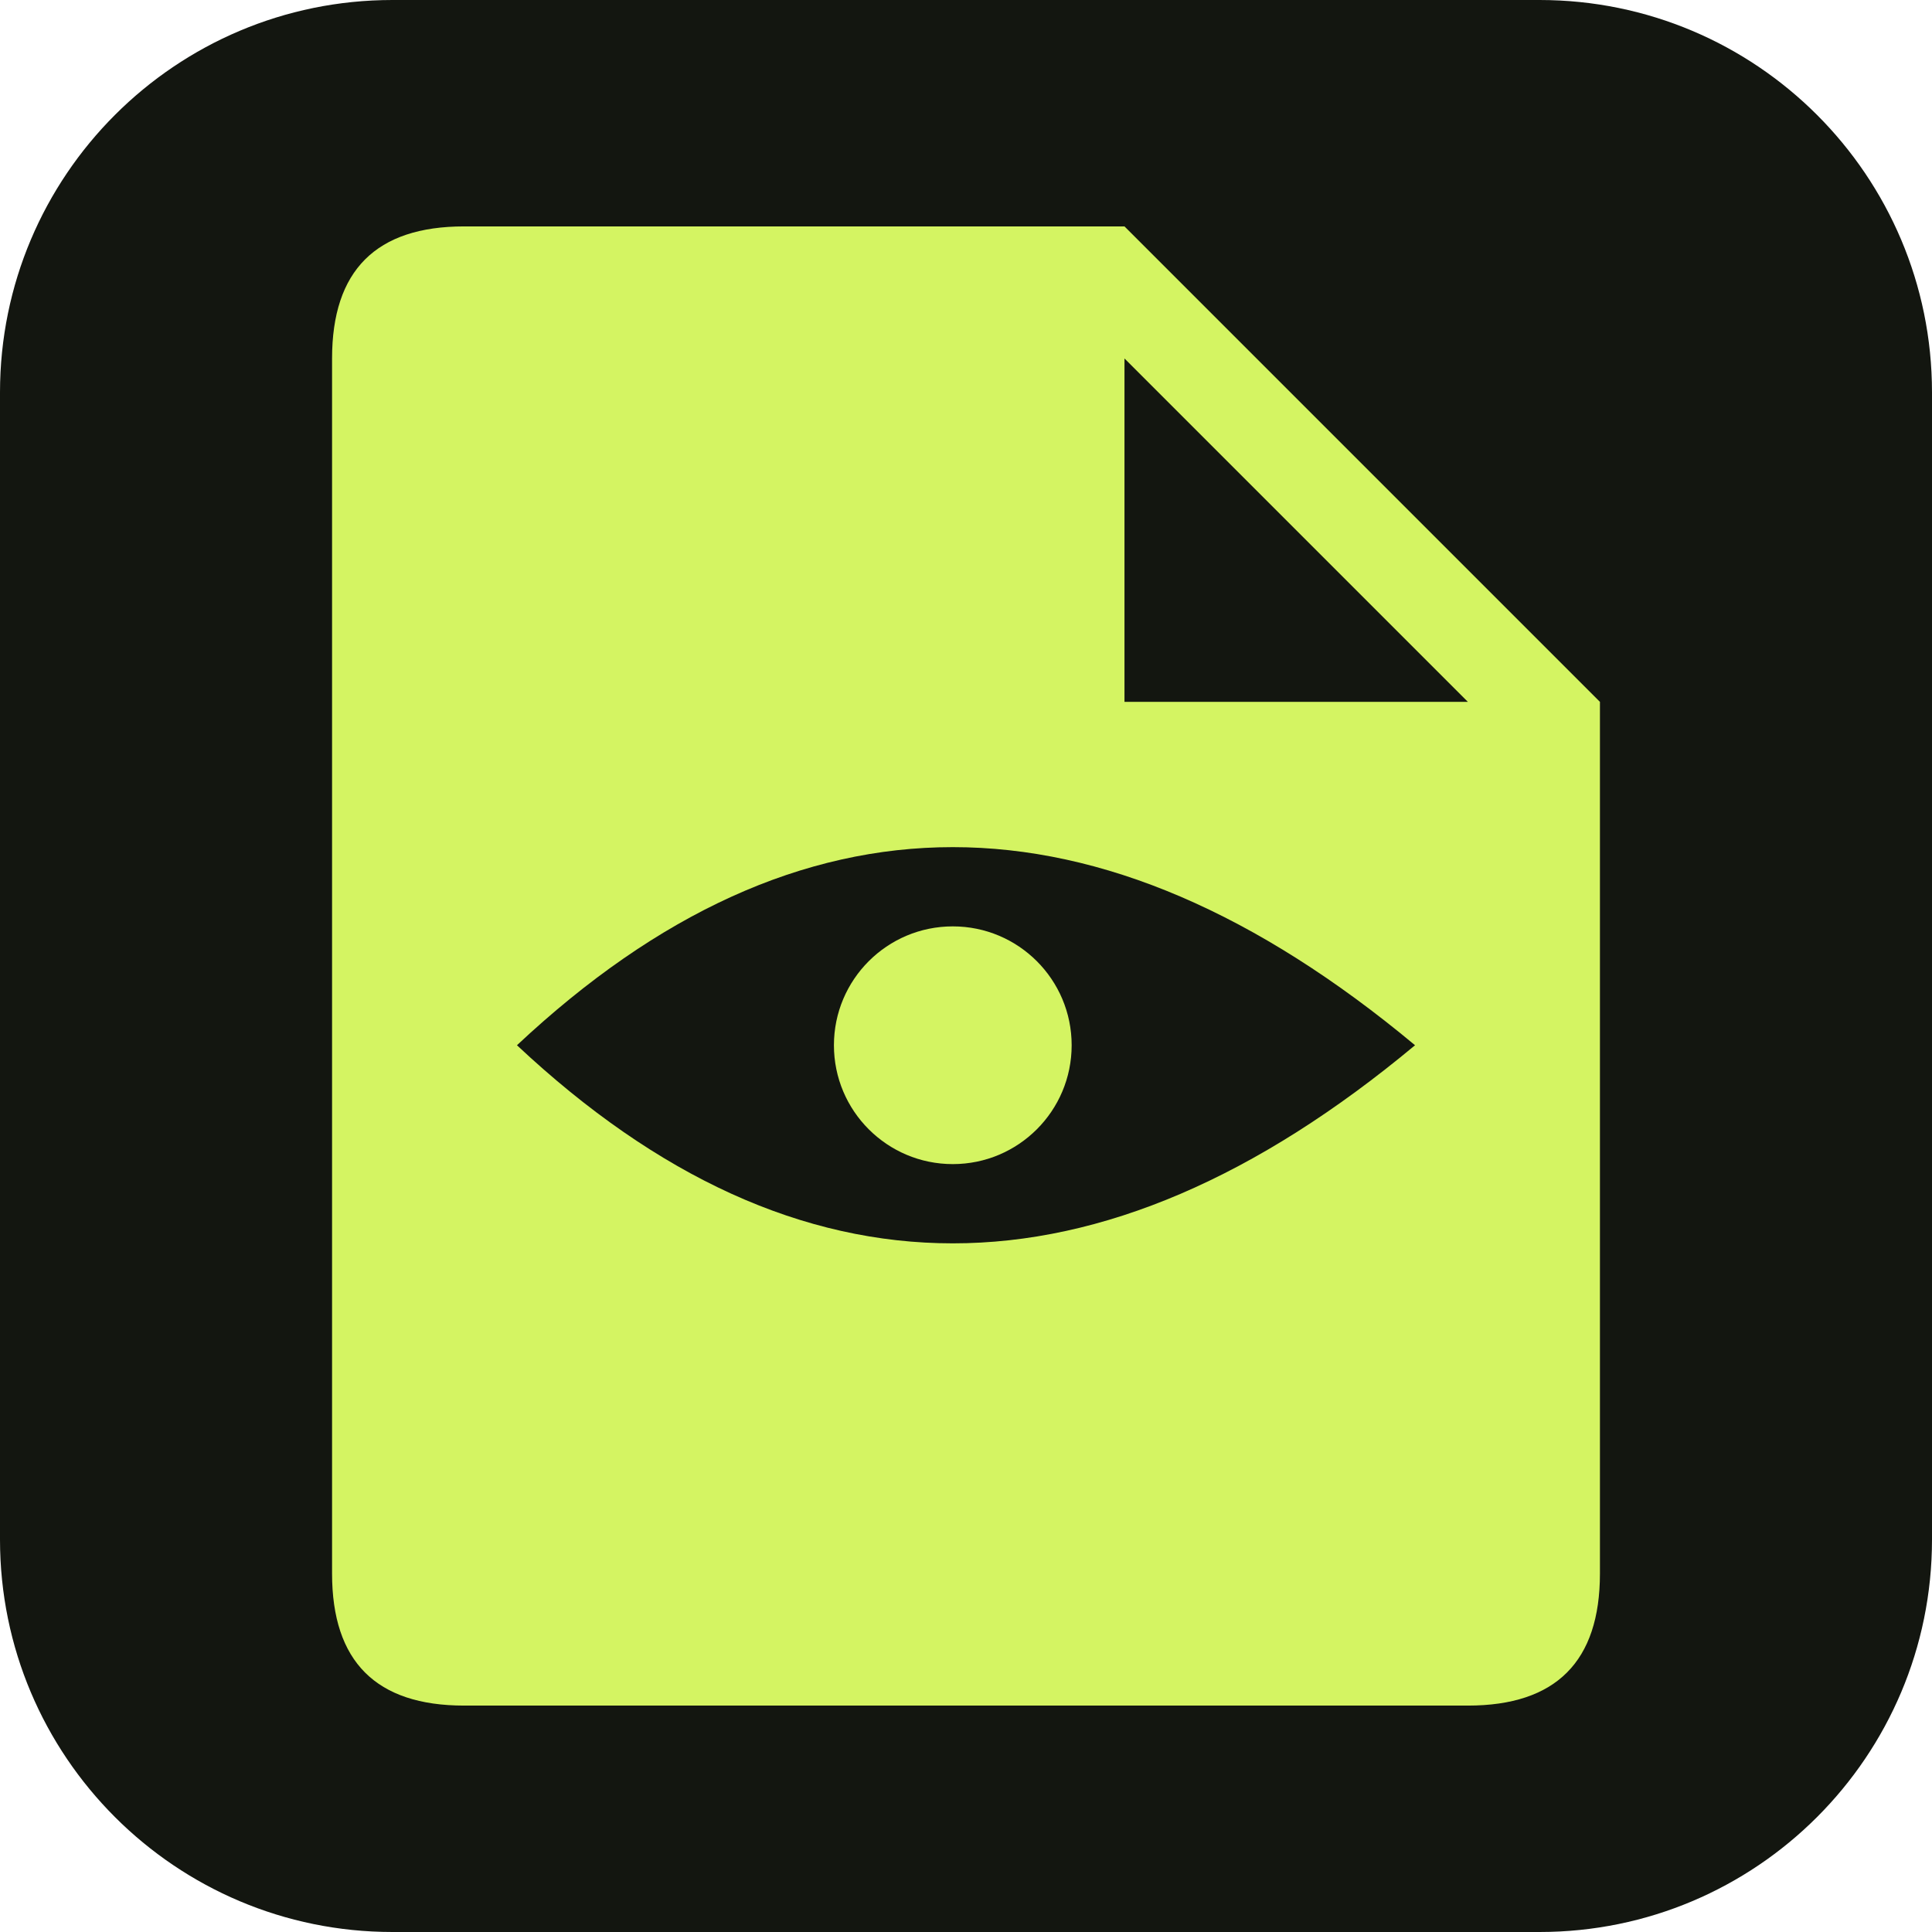
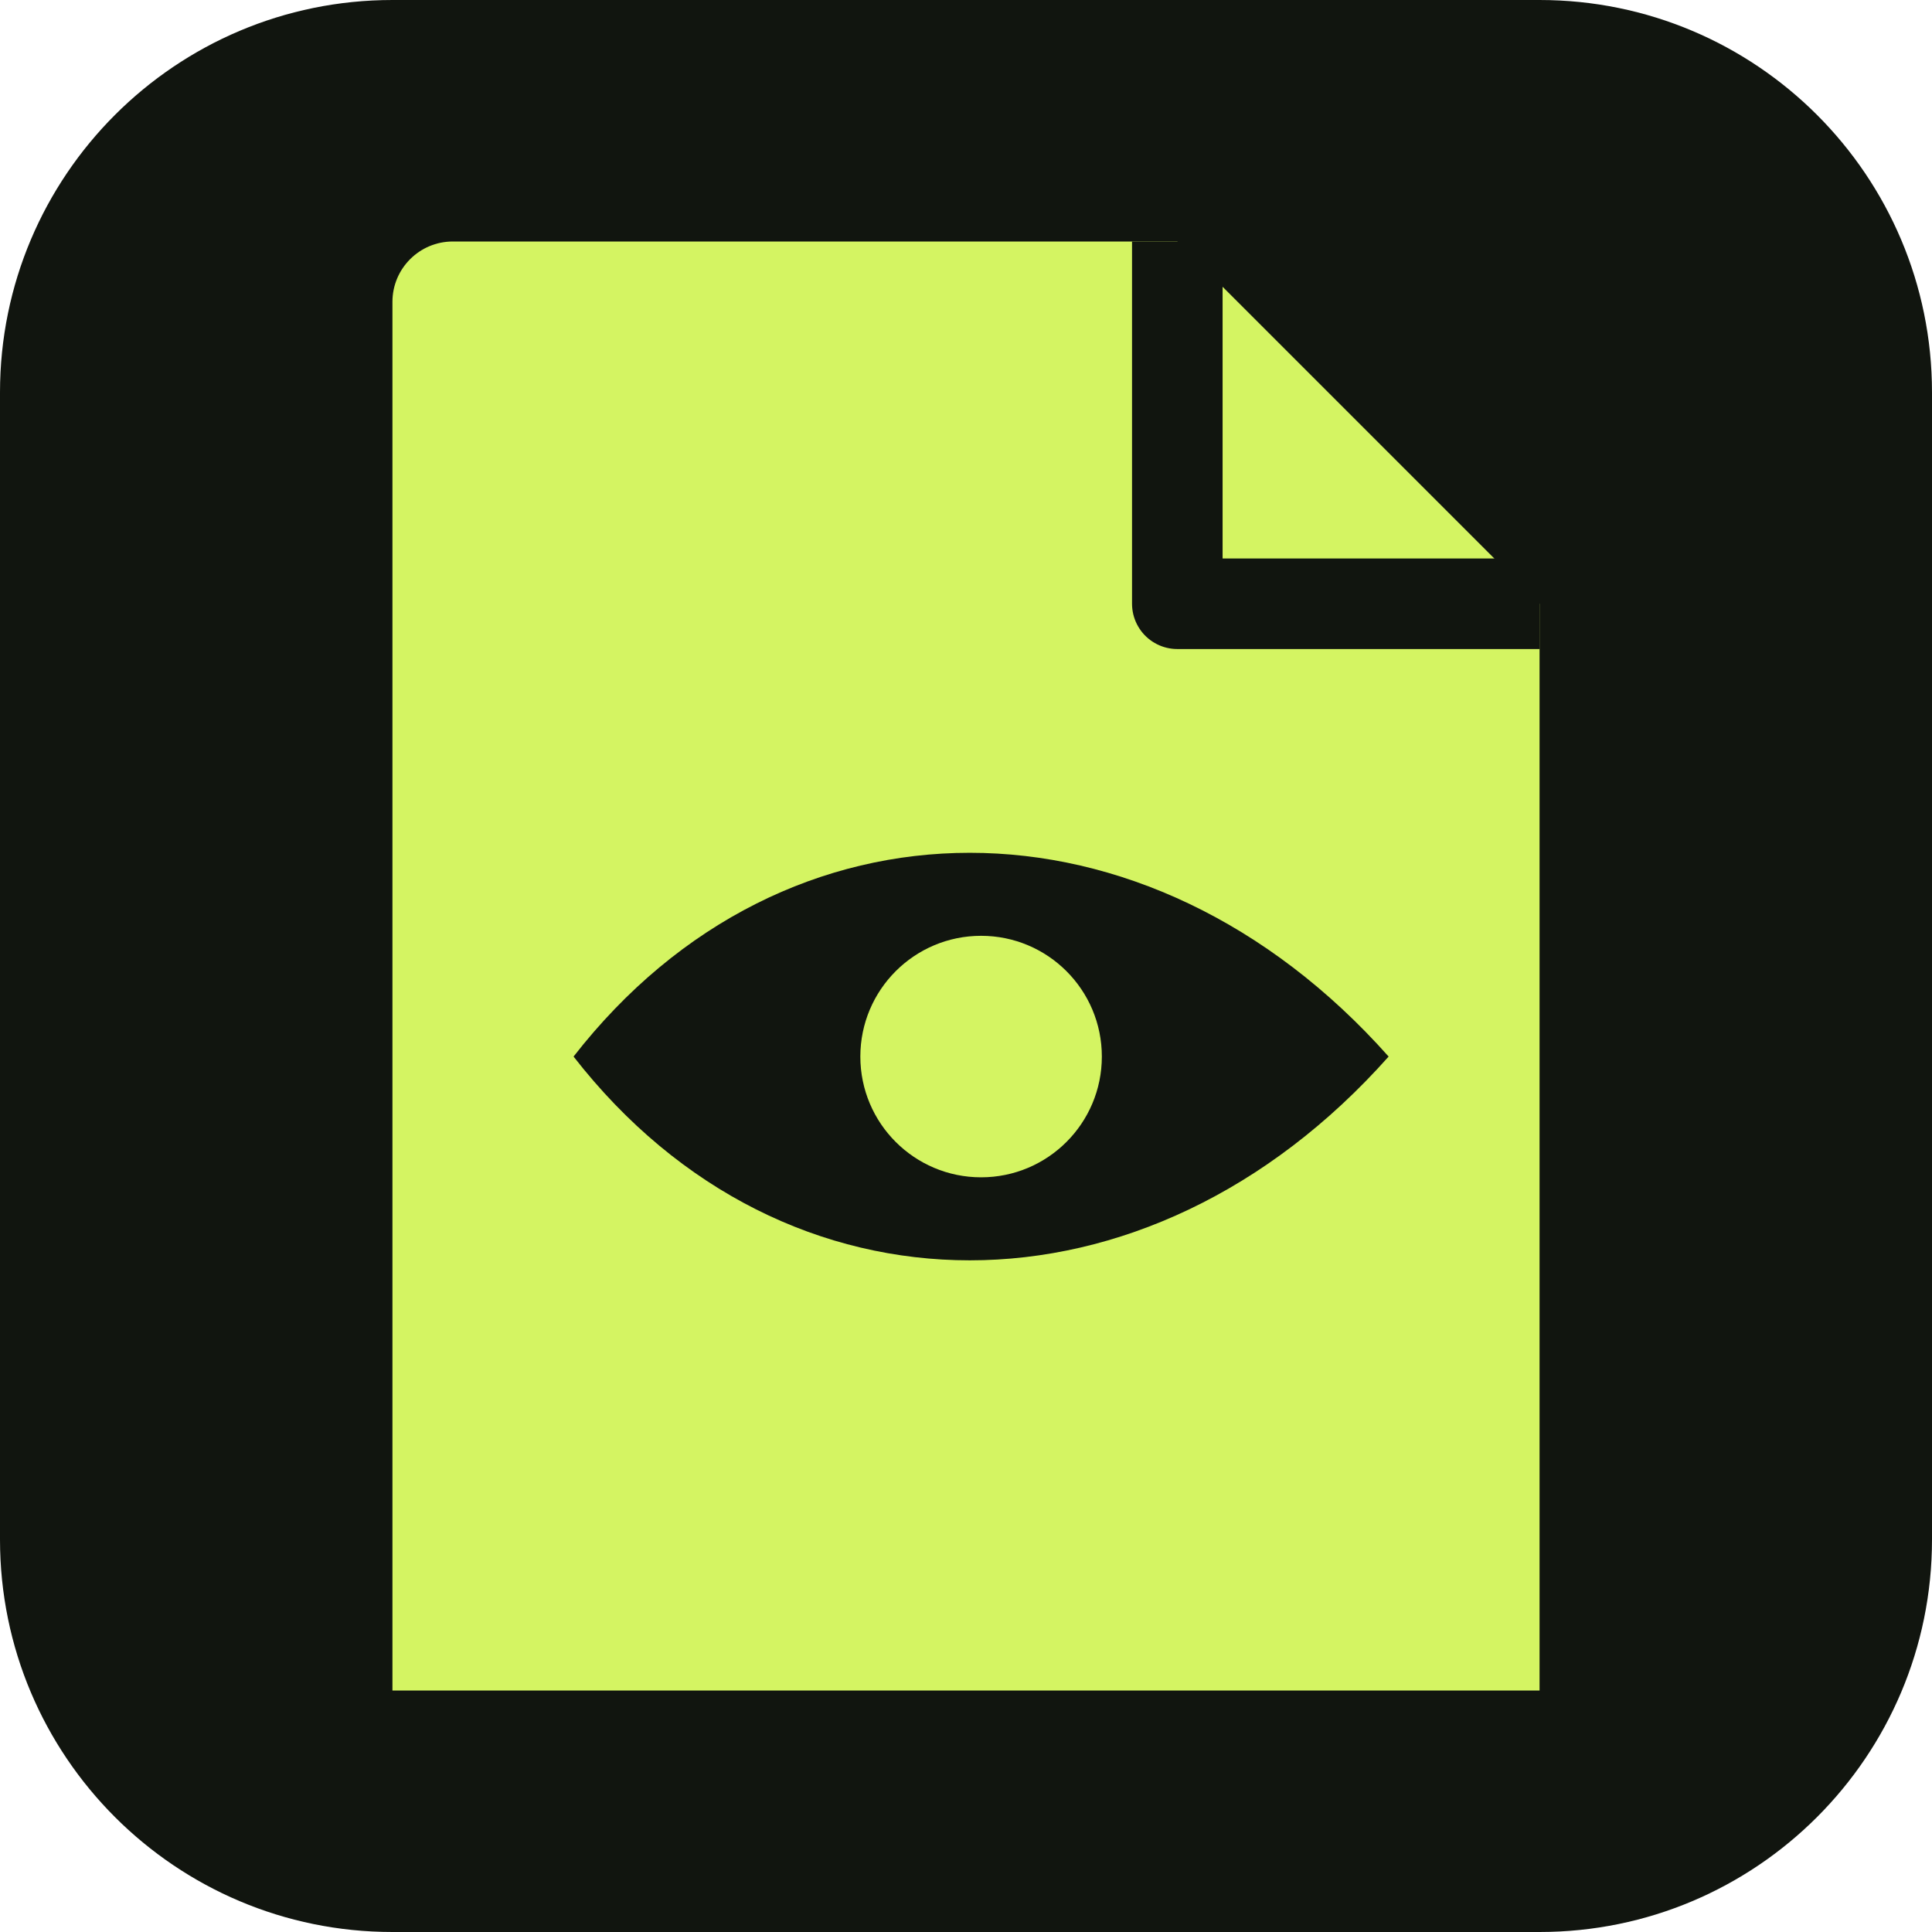
<svg xmlns="http://www.w3.org/2000/svg" viewBox="0 0 64 64" role="img" aria-label="SECRET RULES">
-   <rect width="64" height="64" rx="13" fill="#131610" />
-   <g fill="#d4f462" transform="translate(4 4) scale(.875)">
-     <path d="M13 4H38L56 22V55Q56 60 51 60H13Q8 60 8 55V9Q8 4 13 4ZM38 9V22H51ZM15 35Q31 20 49 35Q31 50 15 35Z" fill-rule="evenodd" />
-     <path d="M36 35A4.5 4.5 0 1 1 27 35A4.5 4.5 0 1 1 36 35Z" />
-   </g>
+   <rect width="64" height="64" rx="13" fill="#11150f" />
+   <path fill="#d4f462" d="M15 8h24l12 12v36H13V10a2 2 0 0 1 2-2Z" />
+   <path fill="none" stroke="#11150f" stroke-width="3" stroke-linejoin="round" d="M39 8v12h12" />
+   <path fill="#11150f" d="M19 35c7-9 19-9 27 0-8 9-20 9-27 0Z" />
+   <circle cx="32.5" cy="35" r="4" fill="#d4f462" />
</svg>
